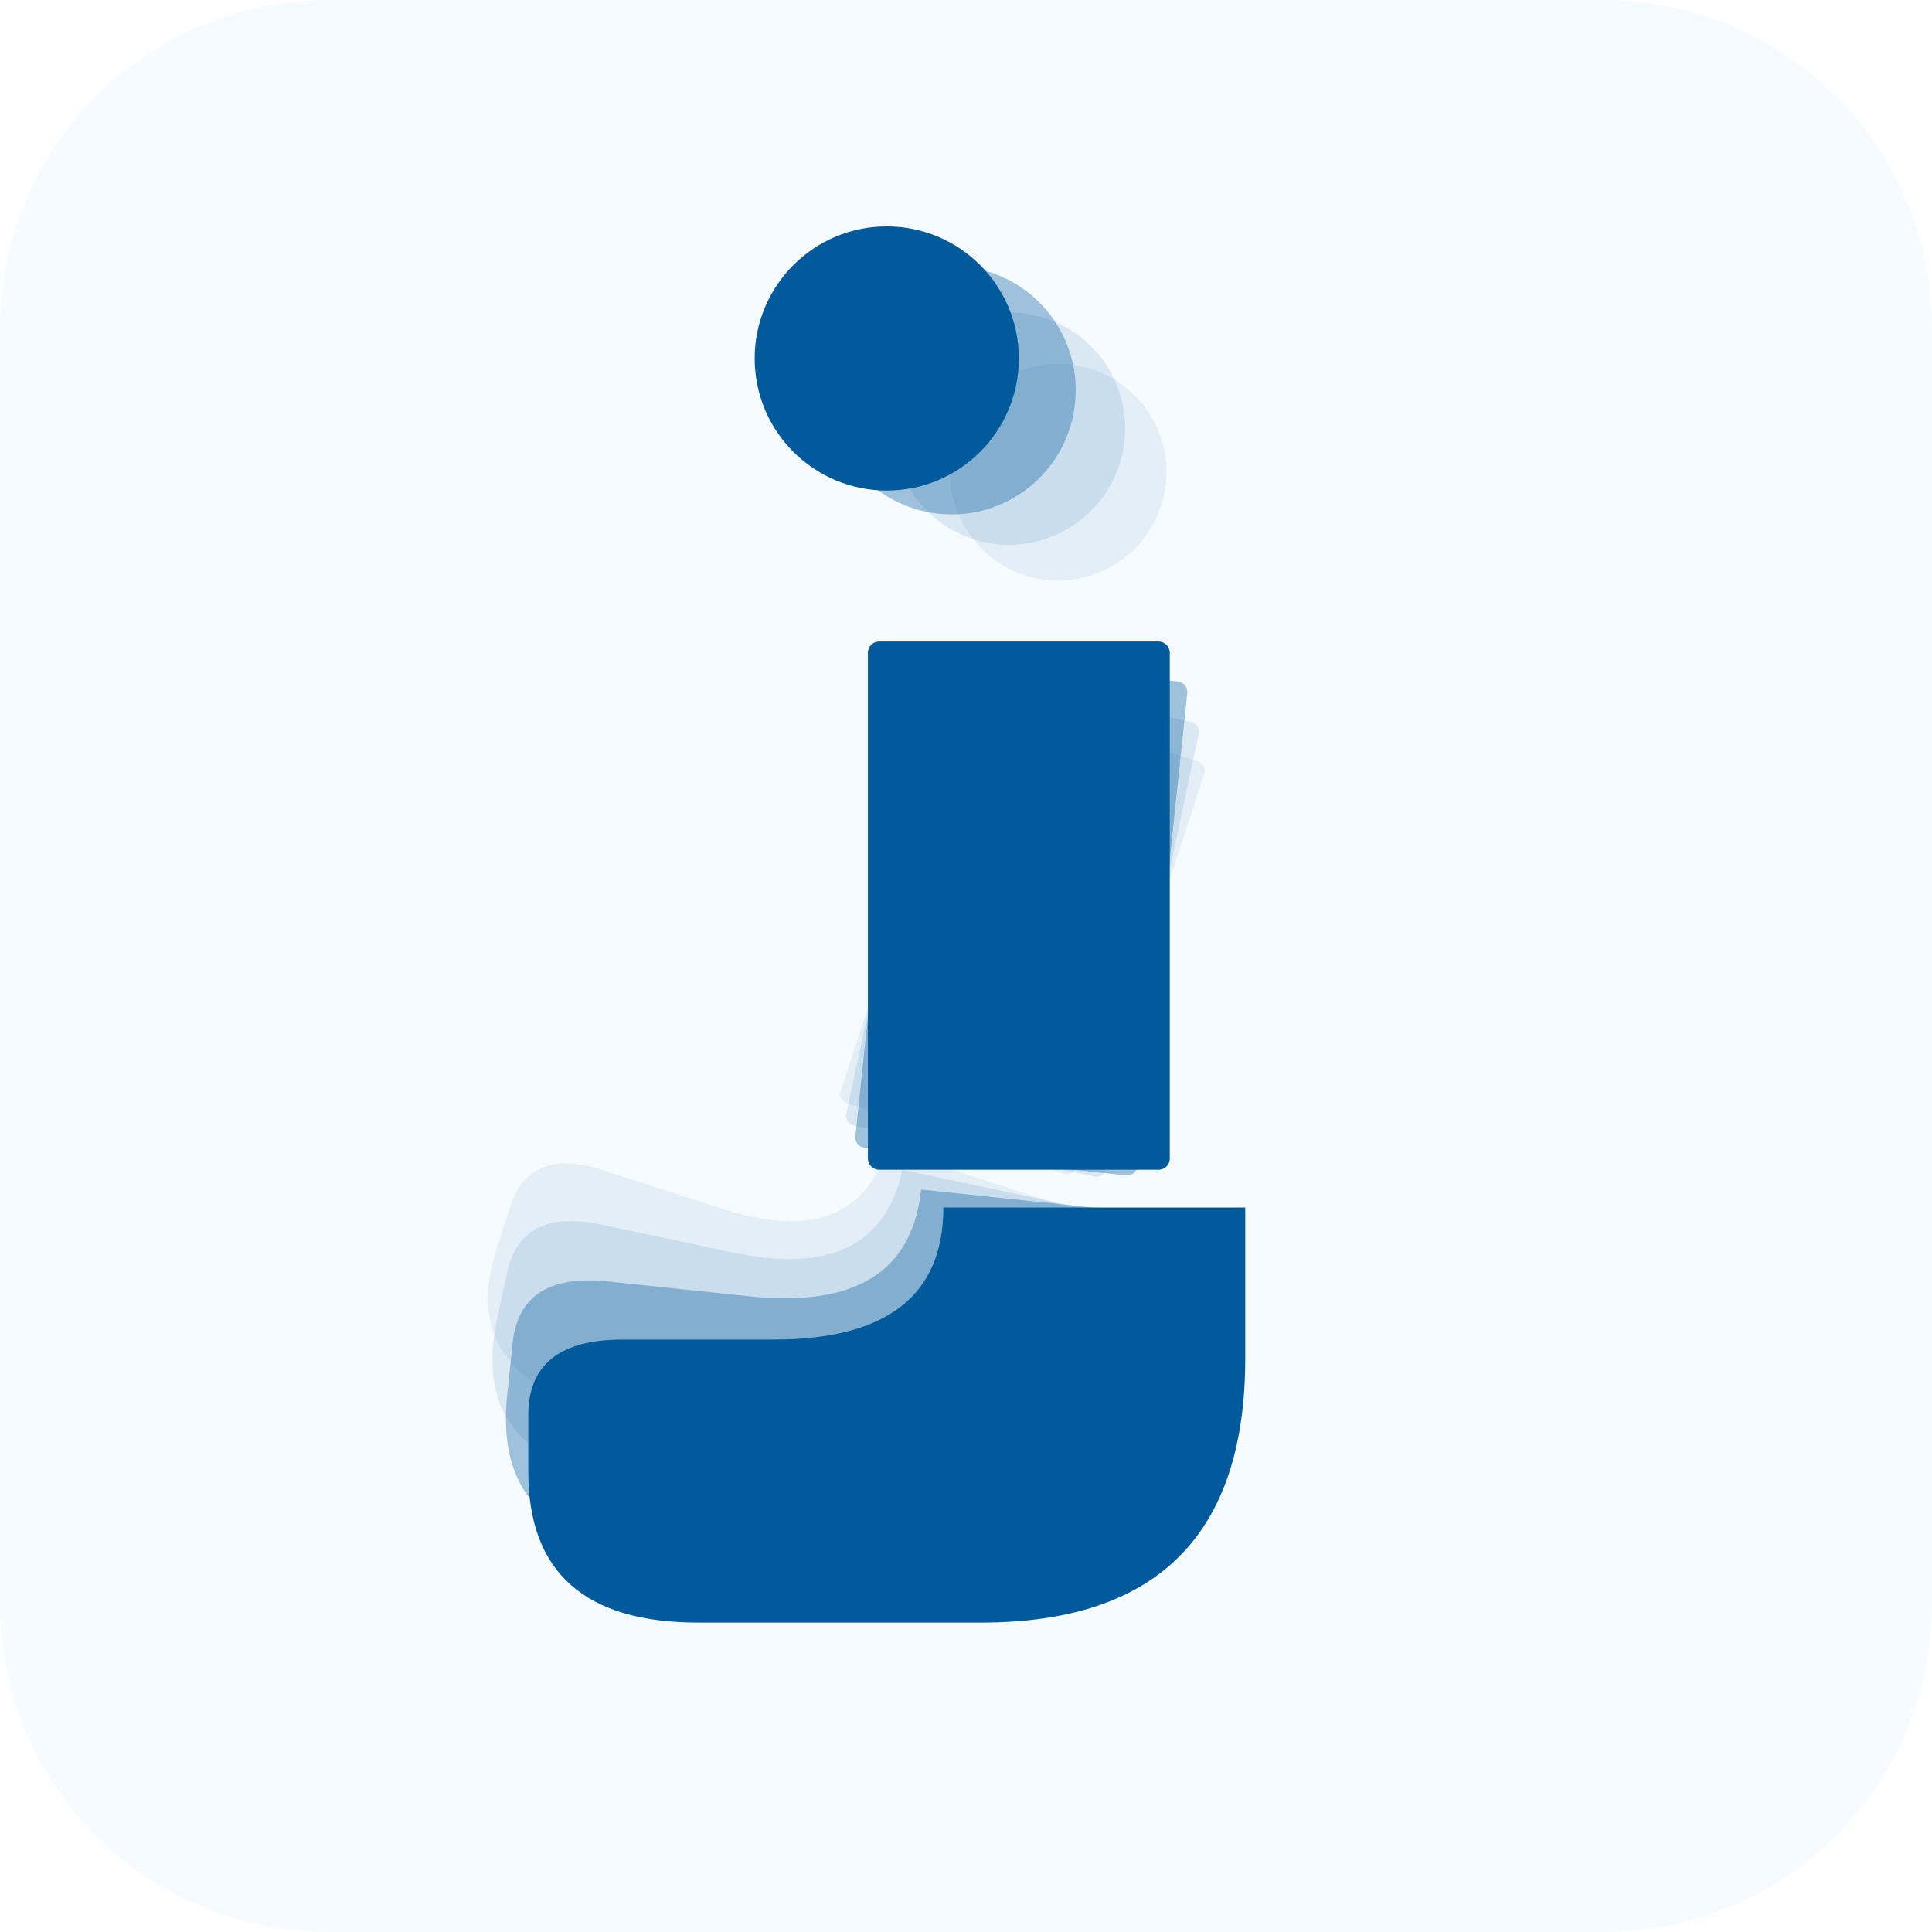
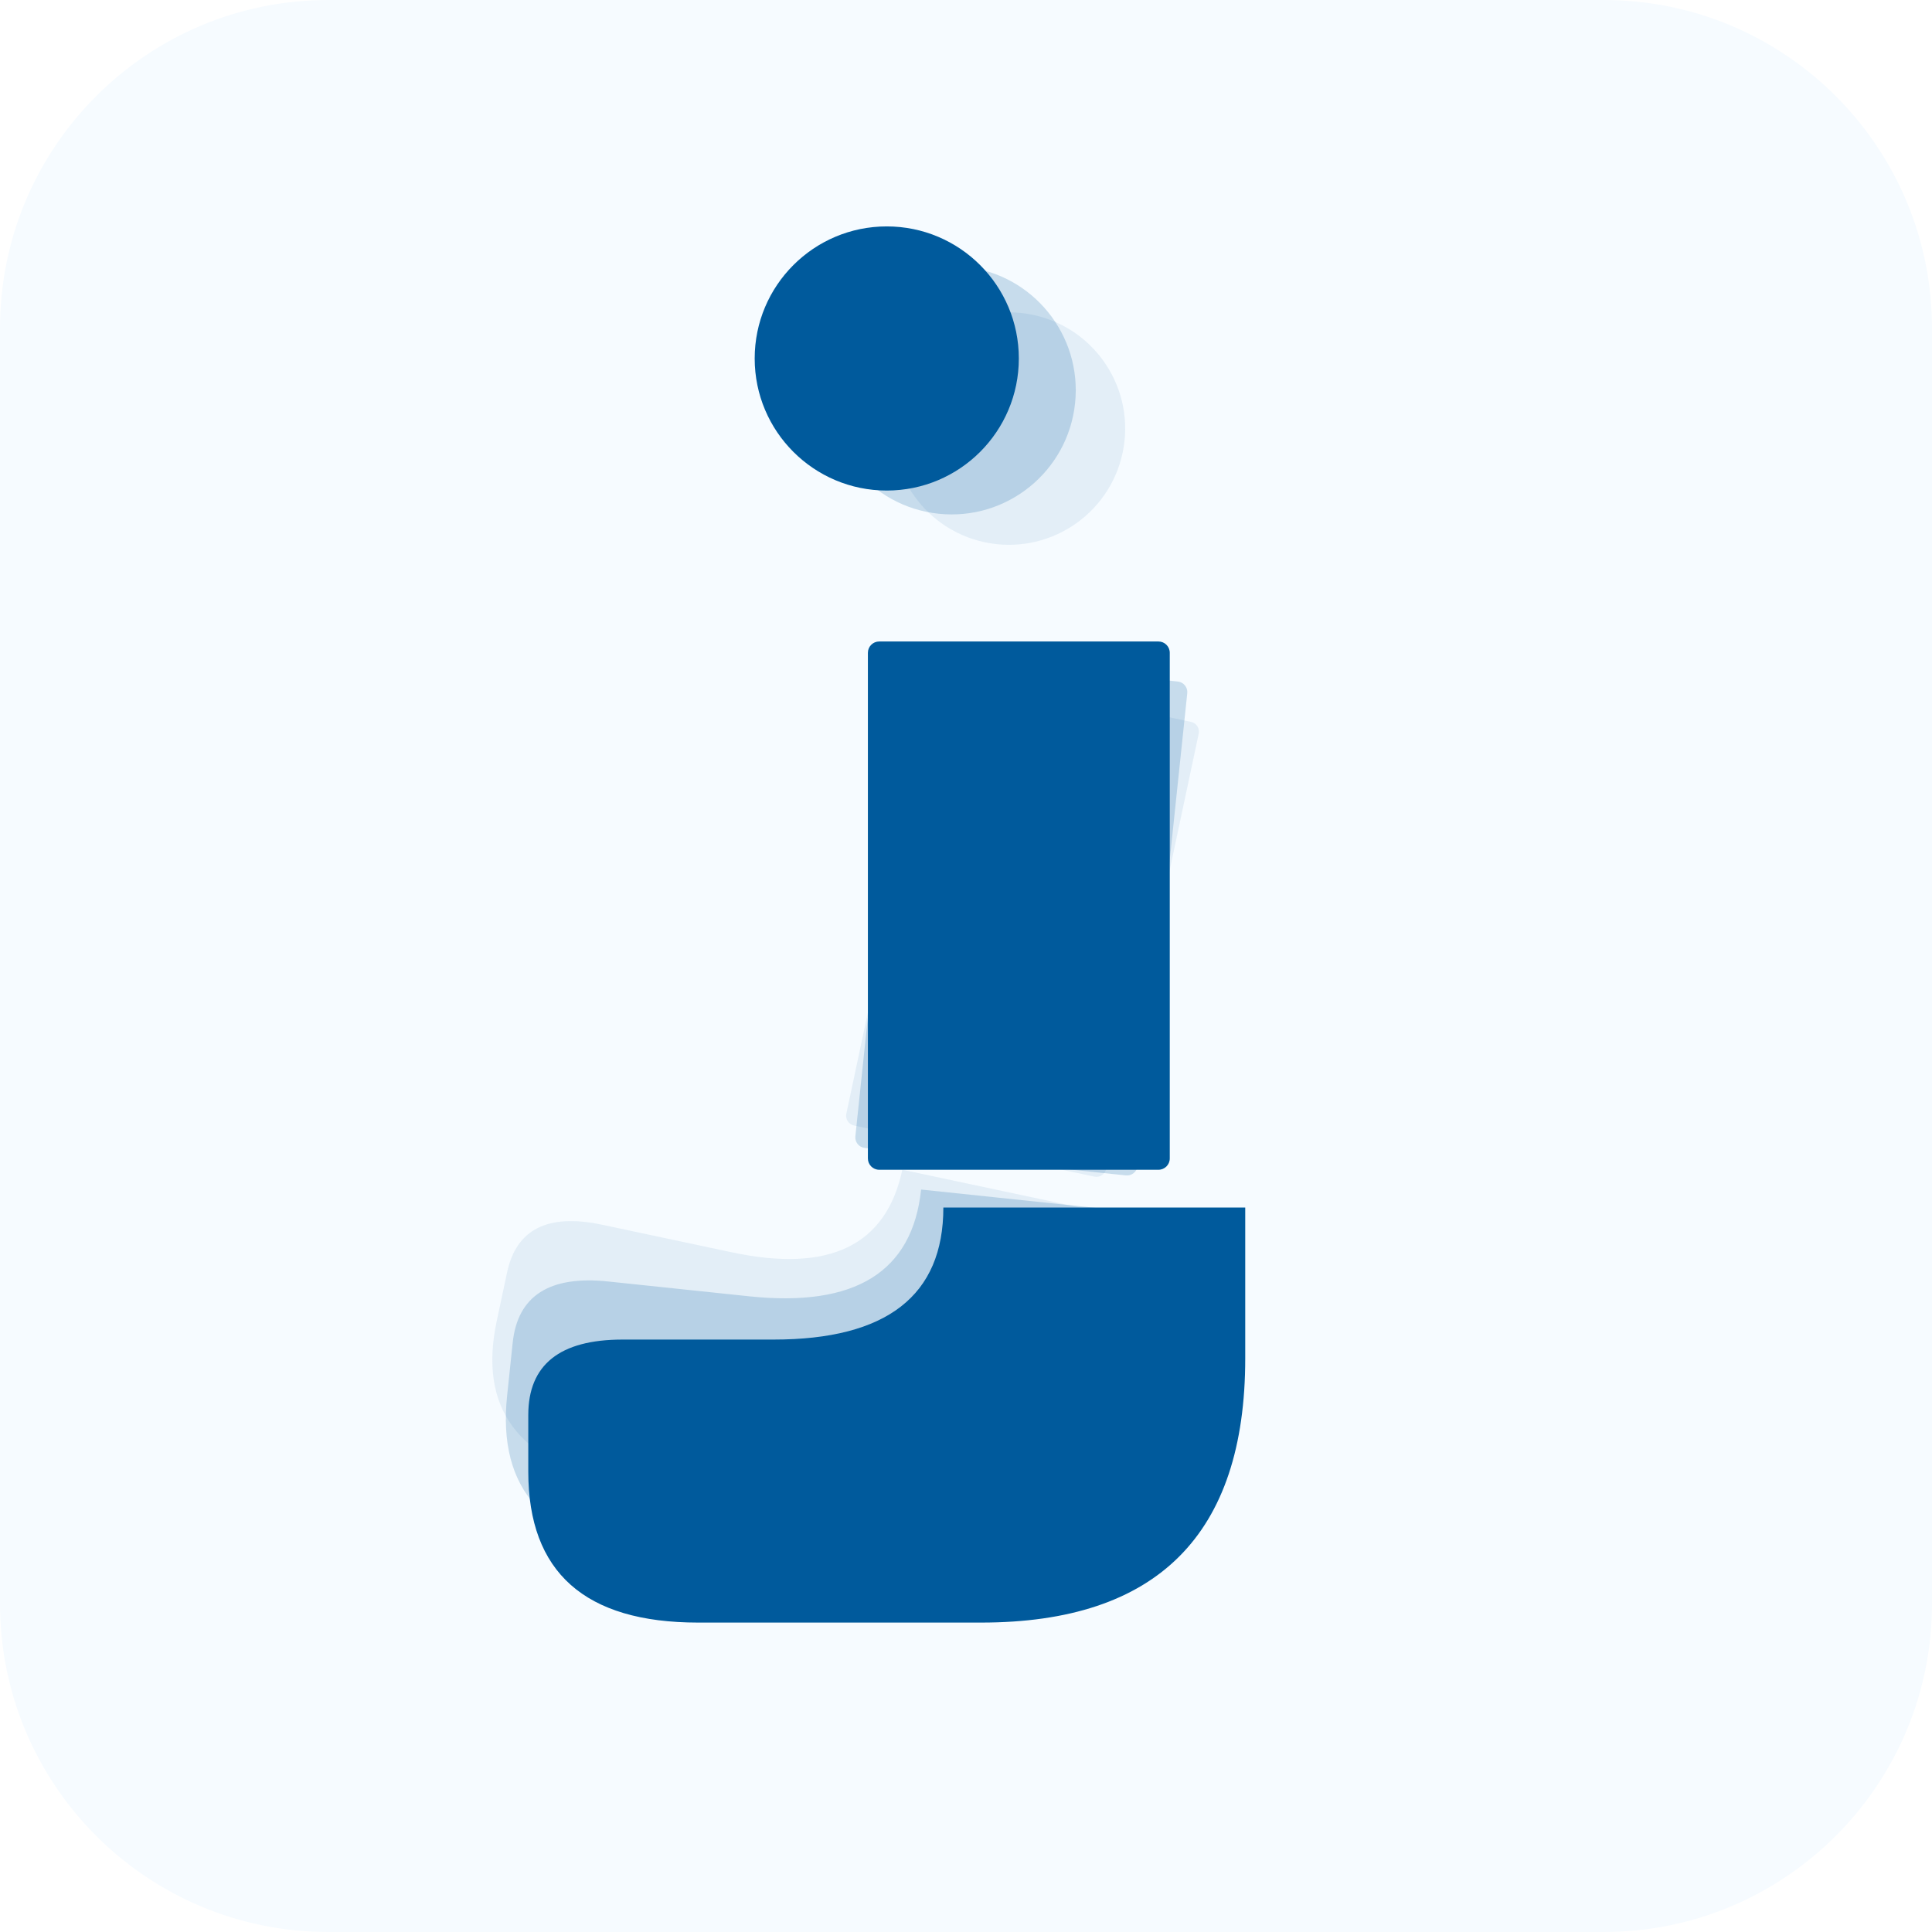
<svg xmlns="http://www.w3.org/2000/svg" viewBox="0 0 1024 1024" role="img" aria-label="jeffols rotational mark">
  <rect width="1024" height="1024" rx="174" fill="#F6FBFF" />
  <g fill="#005A9C">
-     <g transform="rotate(18 512 512) translate(512 512) scale(0.82) translate(-512 -512)" opacity="0.080">
+     <g transform="rotate(12 512 512) translate(512 512) scale(0.88) translate(-512 -512)" opacity="0.080">
      <circle cx="470" cy="190" r="70" />
      <rect x="460" y="340" width="160" height="280" rx="6" />
      <path d="M 500 640 H 660 V 720 Q 660 860 520 860 H 370 Q 280 860 280 780 V 750 Q 280 710 330 710 H 410 Q 500 710 500 640 Z" />
    </g>
-     <g transform="rotate(12 512 512) translate(512 512) scale(0.88) translate(-512 -512)" opacity="0.114">
-       <circle cx="470" cy="190" r="70" />
-       <rect x="460" y="340" width="160" height="280" rx="6" />
-       <path d="M 500 640 H 660 V 720 Q 660 860 520 860 H 370 Q 280 860 280 780 V 750 Q 280 710 330 710 H 410 Q 500 710 500 640 Z" />
-     </g>
-     <g transform="rotate(6 512 512) translate(512 512) scale(0.94) translate(-512 -512)" opacity="0.353">
+     <g transform="rotate(6 512 512) translate(512 512) scale(0.94) translate(-512 -512)" opacity="0.195">
      <circle cx="470" cy="190" r="70" />
      <rect x="460" y="340" width="160" height="280" rx="6" />
      <path d="M 500 640 H 660 V 720 Q 660 860 520 860 H 370 Q 280 860 280 780 V 750 Q 280 710 330 710 H 410 Q 500 710 500 640 Z" />
    </g>
    <g transform="rotate(0 512 512) translate(512 512) scale(1) translate(-512 -512)" opacity="1.000">
      <circle cx="470" cy="190" r="70" />
      <rect x="460" y="340" width="160" height="280" rx="6" />
      <path d="M 500 640 H 660 V 720 Q 660 860 520 860 H 370 Q 280 860 280 780 V 750 Q 280 710 330 710 H 410 Q 500 710 500 640 Z" />
    </g>
  </g>
</svg>
